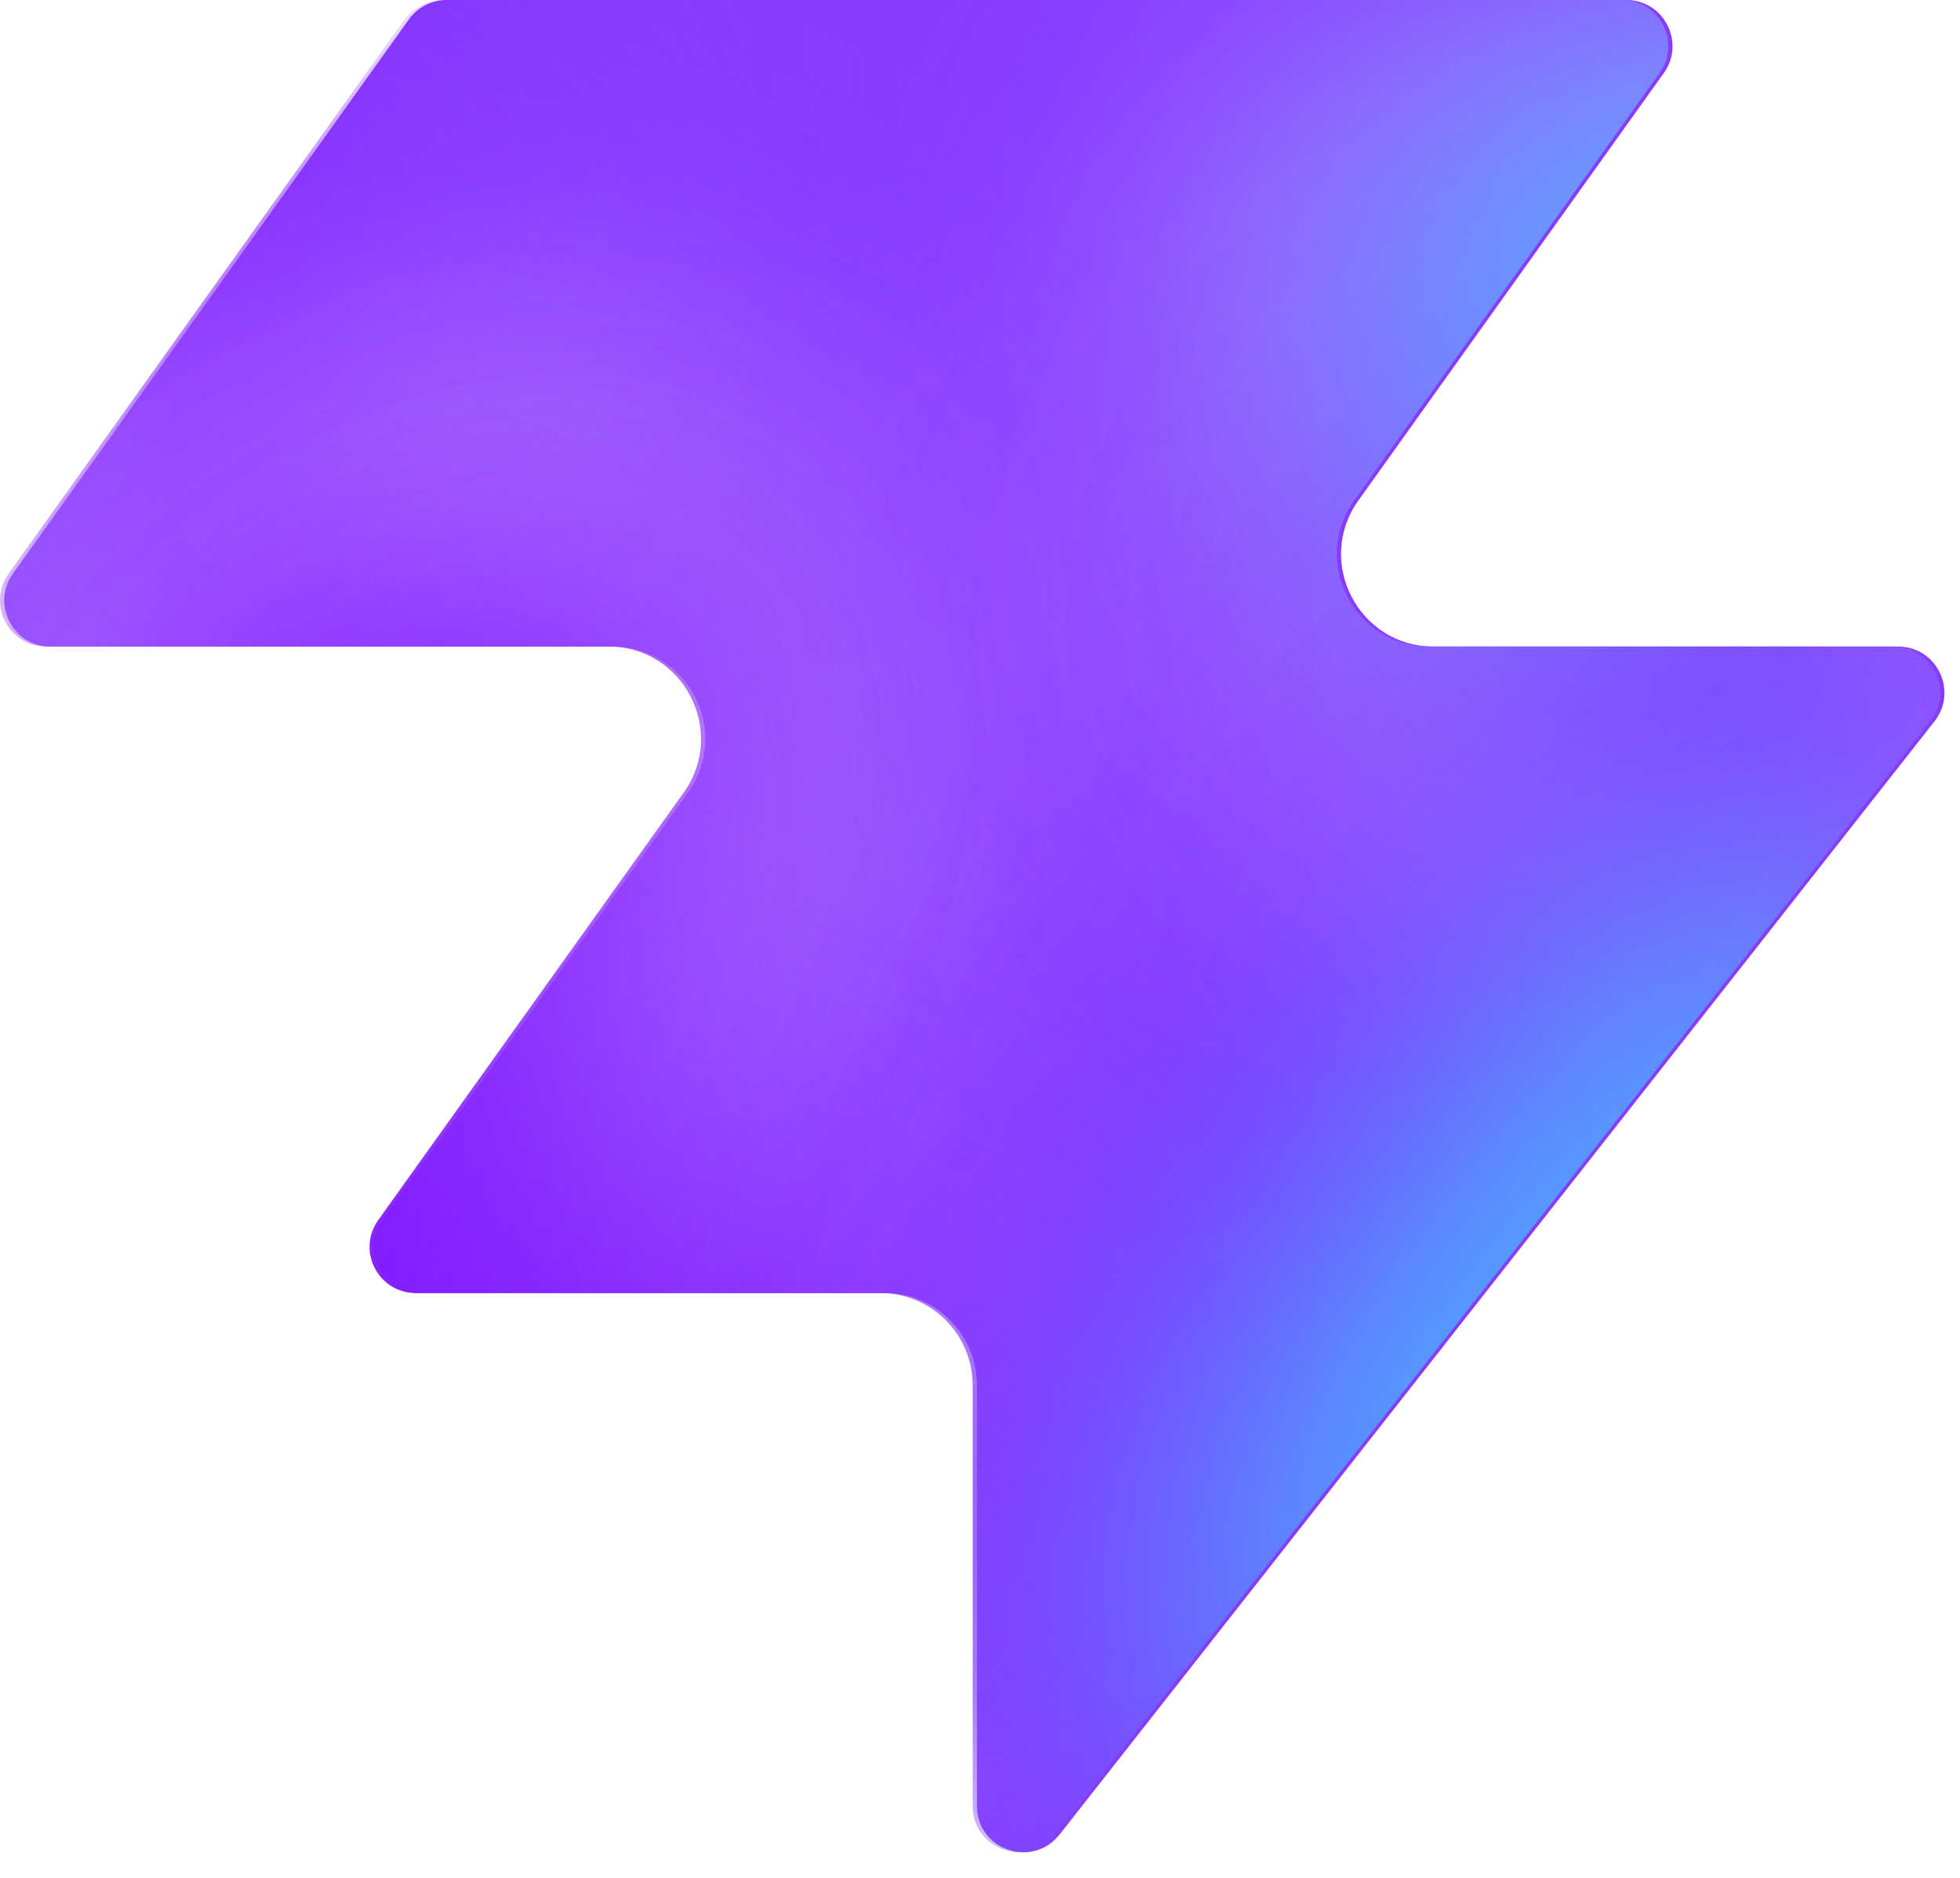
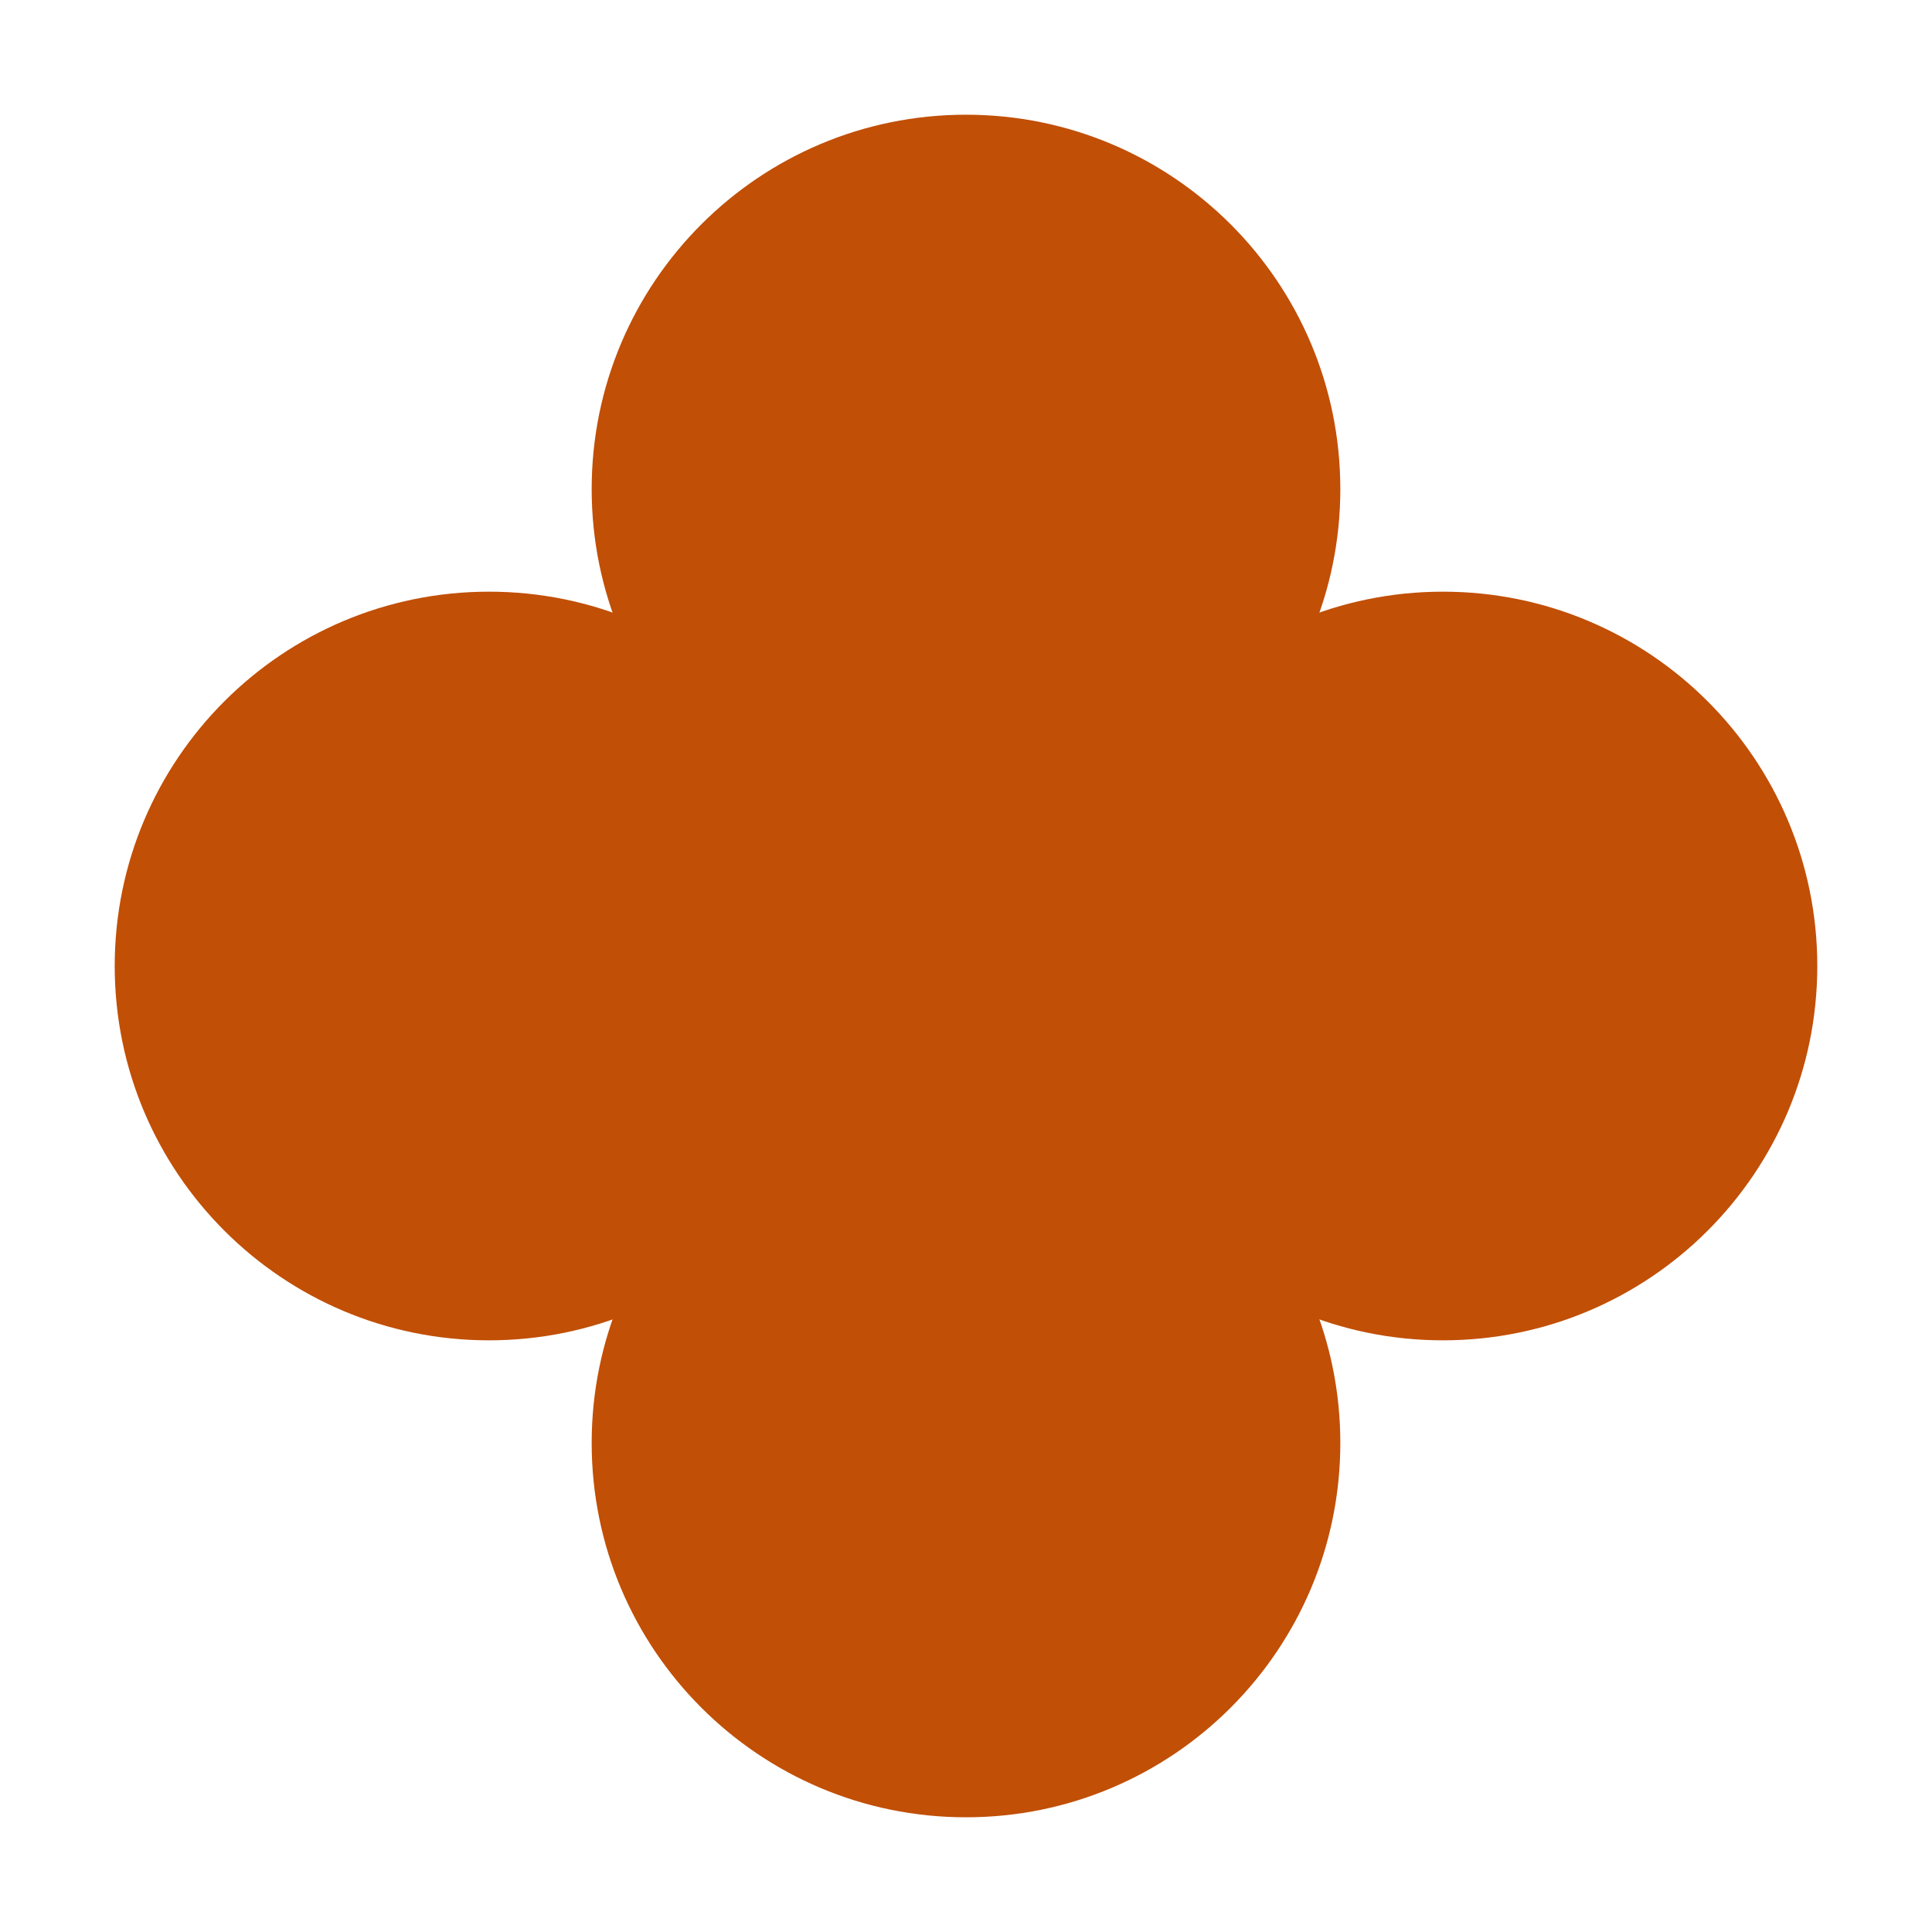
- <svg xmlns="http://www.w3.org/2000/svg" width="48" height="46" fill="none" viewBox="0 0 48 46">
-   <path fill="#863bff" d="M25.946 44.938c-.664.845-2.021.375-2.021-.698V33.937a2.26 2.26 0 0 0-2.262-2.262H10.287c-.92 0-1.456-1.04-.92-1.788l7.48-10.471c1.07-1.497 0-3.578-1.842-3.578H1.237c-.92 0-1.456-1.04-.92-1.788L10.013.474c.214-.297.556-.474.92-.474h28.894c.92 0 1.456 1.04.92 1.788l-7.48 10.471c-1.07 1.498 0 3.579 1.842 3.579h11.377c.943 0 1.473 1.088.89 1.83L25.947 44.94z" style="fill:#863bff;fill:color(display-p3 .525 .23 1);fill-opacity:1" />
-   <mask id="a" width="48" height="46" x="0" y="0" maskUnits="userSpaceOnUse" style="mask-type:alpha">
-     <path fill="#000" d="M25.842 44.938c-.664.844-2.021.375-2.021-.698V33.937a2.26 2.26 0 0 0-2.262-2.262H10.183c-.92 0-1.456-1.04-.92-1.788l7.48-10.471c1.07-1.498 0-3.579-1.842-3.579H1.133c-.92 0-1.456-1.04-.92-1.787L9.91.473c.214-.297.556-.474.92-.474h28.894c.92 0 1.456 1.04.92 1.788l-7.48 10.471c-1.07 1.498 0 3.578 1.842 3.578h11.377c.943 0 1.473 1.088.89 1.832L25.843 44.94z" style="fill:#000;fill-opacity:1" />
-   </mask>
-   <g mask="url(#a)">
-     <g filter="url(#b)">
-       <ellipse cx="5.508" cy="14.704" fill="#ede6ff" rx="5.508" ry="14.704" style="fill:#ede6ff;fill:color(display-p3 .927 .903 1);fill-opacity:1" transform="matrix(.00324 1 1 -.00324 -4.47 31.516)" />
-     </g>
-     <g filter="url(#c)">
-       <ellipse cx="10.399" cy="29.851" fill="#ede6ff" rx="10.399" ry="29.851" style="fill:#ede6ff;fill:color(display-p3 .927 .903 1);fill-opacity:1" transform="matrix(.00324 1 1 -.00324 -39.328 7.883)" />
-     </g>
-     <g filter="url(#d)">
-       <ellipse cx="5.508" cy="30.487" fill="#7e14ff" rx="5.508" ry="30.487" style="fill:#7e14ff;fill:color(display-p3 .492 .077 1);fill-opacity:1" transform="rotate(89.814 -25.913 -14.639)scale(1 -1)" />
-     </g>
-     <g filter="url(#e)">
-       <ellipse cx="5.508" cy="30.599" fill="#7e14ff" rx="5.508" ry="30.599" style="fill:#7e14ff;fill:color(display-p3 .492 .077 1);fill-opacity:1" transform="rotate(89.814 -32.644 -3.334)scale(1 -1)" />
-     </g>
-     <g filter="url(#f)">
-       <ellipse cx="5.508" cy="30.599" fill="#7e14ff" rx="5.508" ry="30.599" style="fill:#7e14ff;fill:color(display-p3 .492 .077 1);fill-opacity:1" transform="matrix(.00324 1 1 -.00324 -34.34 30.47)" />
-     </g>
-     <g filter="url(#g)">
-       <ellipse cx="14.072" cy="22.078" fill="#ede6ff" rx="14.072" ry="22.078" style="fill:#ede6ff;fill:color(display-p3 .927 .903 1);fill-opacity:1" transform="rotate(93.35 24.506 48.493)scale(-1 1)" />
-     </g>
-     <g filter="url(#h)">
-       <ellipse cx="3.47" cy="21.501" fill="#7e14ff" rx="3.47" ry="21.501" style="fill:#7e14ff;fill:color(display-p3 .492 .077 1);fill-opacity:1" transform="rotate(89.009 28.708 47.59)scale(-1 1)" />
-     </g>
-     <g filter="url(#i)">
-       <ellipse cx="3.47" cy="21.501" fill="#7e14ff" rx="3.47" ry="21.501" style="fill:#7e14ff;fill:color(display-p3 .492 .077 1);fill-opacity:1" transform="rotate(89.009 28.708 47.59)scale(-1 1)" />
-     </g>
-     <g filter="url(#j)">
-       <ellipse cx=".387" cy="8.972" fill="#7e14ff" rx="4.407" ry="29.108" style="fill:#7e14ff;fill:color(display-p3 .492 .077 1);fill-opacity:1" transform="rotate(39.51 .387 8.972)" />
-     </g>
-     <g filter="url(#k)">
-       <ellipse cx="47.523" cy="-6.092" fill="#7e14ff" rx="4.407" ry="29.108" style="fill:#7e14ff;fill:color(display-p3 .492 .077 1);fill-opacity:1" transform="rotate(37.892 47.523 -6.092)" />
-     </g>
-     <g filter="url(#l)">
-       <ellipse cx="41.412" cy="6.333" fill="#47bfff" rx="5.971" ry="9.665" style="fill:#47bfff;fill:color(display-p3 .28 .748 1);fill-opacity:1" transform="rotate(37.892 41.412 6.333)" />
-     </g>
-     <g filter="url(#m)">
-       <ellipse cx="-1.879" cy="38.332" fill="#7e14ff" rx="4.407" ry="29.108" style="fill:#7e14ff;fill:color(display-p3 .492 .077 1);fill-opacity:1" transform="rotate(37.892 -1.88 38.332)" />
-     </g>
-     <g filter="url(#n)">
-       <ellipse cx="-1.879" cy="38.332" fill="#7e14ff" rx="4.407" ry="29.108" style="fill:#7e14ff;fill:color(display-p3 .492 .077 1);fill-opacity:1" transform="rotate(37.892 -1.88 38.332)" />
-     </g>
-     <g filter="url(#o)">
-       <ellipse cx="35.651" cy="29.907" fill="#7e14ff" rx="4.407" ry="29.108" style="fill:#7e14ff;fill:color(display-p3 .492 .077 1);fill-opacity:1" transform="rotate(37.892 35.651 29.907)" />
-     </g>
-     <g filter="url(#p)">
-       <ellipse cx="38.418" cy="32.4" fill="#47bfff" rx="5.971" ry="15.297" style="fill:#47bfff;fill:color(display-p3 .28 .748 1);fill-opacity:1" transform="rotate(37.892 38.418 32.4)" />
-     </g>
-   </g>
-   <defs>
-     <filter id="b" width="60.045" height="41.654" x="-19.77" y="16.149" color-interpolation-filters="sRGB" filterUnits="userSpaceOnUse">
-       <feFlood flood-opacity="0" result="BackgroundImageFix" />
-       <feBlend in="SourceGraphic" in2="BackgroundImageFix" result="shape" />
-       <feGaussianBlur result="effect1_foregroundBlur_2002_17158" stdDeviation="7.659" />
-     </filter>
-     <filter id="c" width="90.34" height="51.437" x="-54.613" y="-7.533" color-interpolation-filters="sRGB" filterUnits="userSpaceOnUse">
-       <feFlood flood-opacity="0" result="BackgroundImageFix" />
-       <feBlend in="SourceGraphic" in2="BackgroundImageFix" result="shape" />
-       <feGaussianBlur result="effect1_foregroundBlur_2002_17158" stdDeviation="7.659" />
-     </filter>
-     <filter id="d" width="79.355" height="29.4" x="-49.64" y="2.03" color-interpolation-filters="sRGB" filterUnits="userSpaceOnUse">
-       <feFlood flood-opacity="0" result="BackgroundImageFix" />
-       <feBlend in="SourceGraphic" in2="BackgroundImageFix" result="shape" />
-       <feGaussianBlur result="effect1_foregroundBlur_2002_17158" stdDeviation="4.596" />
-     </filter>
-     <filter id="e" width="79.579" height="29.4" x="-45.045" y="20.029" color-interpolation-filters="sRGB" filterUnits="userSpaceOnUse">
-       <feFlood flood-opacity="0" result="BackgroundImageFix" />
-       <feBlend in="SourceGraphic" in2="BackgroundImageFix" result="shape" />
-       <feGaussianBlur result="effect1_foregroundBlur_2002_17158" stdDeviation="4.596" />
-     </filter>
-     <filter id="f" width="79.579" height="29.4" x="-43.513" y="21.178" color-interpolation-filters="sRGB" filterUnits="userSpaceOnUse">
-       <feFlood flood-opacity="0" result="BackgroundImageFix" />
-       <feBlend in="SourceGraphic" in2="BackgroundImageFix" result="shape" />
-       <feGaussianBlur result="effect1_foregroundBlur_2002_17158" stdDeviation="4.596" />
-     </filter>
-     <filter id="g" width="74.749" height="58.852" x="15.756" y="-17.901" color-interpolation-filters="sRGB" filterUnits="userSpaceOnUse">
-       <feFlood flood-opacity="0" result="BackgroundImageFix" />
-       <feBlend in="SourceGraphic" in2="BackgroundImageFix" result="shape" />
-       <feGaussianBlur result="effect1_foregroundBlur_2002_17158" stdDeviation="7.659" />
-     </filter>
-     <filter id="h" width="61.377" height="25.362" x="23.548" y="2.284" color-interpolation-filters="sRGB" filterUnits="userSpaceOnUse">
-       <feFlood flood-opacity="0" result="BackgroundImageFix" />
-       <feBlend in="SourceGraphic" in2="BackgroundImageFix" result="shape" />
-       <feGaussianBlur result="effect1_foregroundBlur_2002_17158" stdDeviation="4.596" />
-     </filter>
-     <filter id="i" width="61.377" height="25.362" x="23.548" y="2.284" color-interpolation-filters="sRGB" filterUnits="userSpaceOnUse">
-       <feFlood flood-opacity="0" result="BackgroundImageFix" />
-       <feBlend in="SourceGraphic" in2="BackgroundImageFix" result="shape" />
-       <feGaussianBlur result="effect1_foregroundBlur_2002_17158" stdDeviation="4.596" />
-     </filter>
-     <filter id="j" width="56.045" height="63.649" x="-27.636" y="-22.853" color-interpolation-filters="sRGB" filterUnits="userSpaceOnUse">
-       <feFlood flood-opacity="0" result="BackgroundImageFix" />
-       <feBlend in="SourceGraphic" in2="BackgroundImageFix" result="shape" />
-       <feGaussianBlur result="effect1_foregroundBlur_2002_17158" stdDeviation="4.596" />
-     </filter>
-     <filter id="k" width="54.814" height="64.646" x="20.116" y="-38.415" color-interpolation-filters="sRGB" filterUnits="userSpaceOnUse">
-       <feFlood flood-opacity="0" result="BackgroundImageFix" />
-       <feBlend in="SourceGraphic" in2="BackgroundImageFix" result="shape" />
-       <feGaussianBlur result="effect1_foregroundBlur_2002_17158" stdDeviation="4.596" />
-     </filter>
-     <filter id="l" width="33.541" height="35.313" x="24.641" y="-11.323" color-interpolation-filters="sRGB" filterUnits="userSpaceOnUse">
-       <feFlood flood-opacity="0" result="BackgroundImageFix" />
-       <feBlend in="SourceGraphic" in2="BackgroundImageFix" result="shape" />
-       <feGaussianBlur result="effect1_foregroundBlur_2002_17158" stdDeviation="4.596" />
-     </filter>
-     <filter id="m" width="54.814" height="64.646" x="-29.286" y="6.009" color-interpolation-filters="sRGB" filterUnits="userSpaceOnUse">
-       <feFlood flood-opacity="0" result="BackgroundImageFix" />
-       <feBlend in="SourceGraphic" in2="BackgroundImageFix" result="shape" />
-       <feGaussianBlur result="effect1_foregroundBlur_2002_17158" stdDeviation="4.596" />
-     </filter>
-     <filter id="n" width="54.814" height="64.646" x="-29.286" y="6.009" color-interpolation-filters="sRGB" filterUnits="userSpaceOnUse">
-       <feFlood flood-opacity="0" result="BackgroundImageFix" />
-       <feBlend in="SourceGraphic" in2="BackgroundImageFix" result="shape" />
-       <feGaussianBlur result="effect1_foregroundBlur_2002_17158" stdDeviation="4.596" />
-     </filter>
-     <filter id="o" width="54.814" height="64.646" x="8.244" y="-2.416" color-interpolation-filters="sRGB" filterUnits="userSpaceOnUse">
-       <feFlood flood-opacity="0" result="BackgroundImageFix" />
-       <feBlend in="SourceGraphic" in2="BackgroundImageFix" result="shape" />
-       <feGaussianBlur result="effect1_foregroundBlur_2002_17158" stdDeviation="4.596" />
-     </filter>
-     <filter id="p" width="39.409" height="43.623" x="18.713" y="10.588" color-interpolation-filters="sRGB" filterUnits="userSpaceOnUse">
-       <feFlood flood-opacity="0" result="BackgroundImageFix" />
-       <feBlend in="SourceGraphic" in2="BackgroundImageFix" result="shape" />
-       <feGaussianBlur result="effect1_foregroundBlur_2002_17158" stdDeviation="4.596" />
-     </filter>
-   </defs>
+ <svg xmlns="http://www.w3.org/2000/svg" viewBox="0 0 64 64">
+   <circle cx="32.0" cy="16.2" r="12.4" fill="#C14F06" />
+   <circle cx="16.2" cy="32.0" r="12.4" fill="#C14F06" />
+   <circle cx="47.8" cy="32.0" r="12.4" fill="#C14F06" />
+   <circle cx="32.0" cy="47.8" r="12.4" fill="#C14F06" />
+   <circle cx="32.0" cy="32.0" r="12.4" fill="#C14F06" />
</svg>
